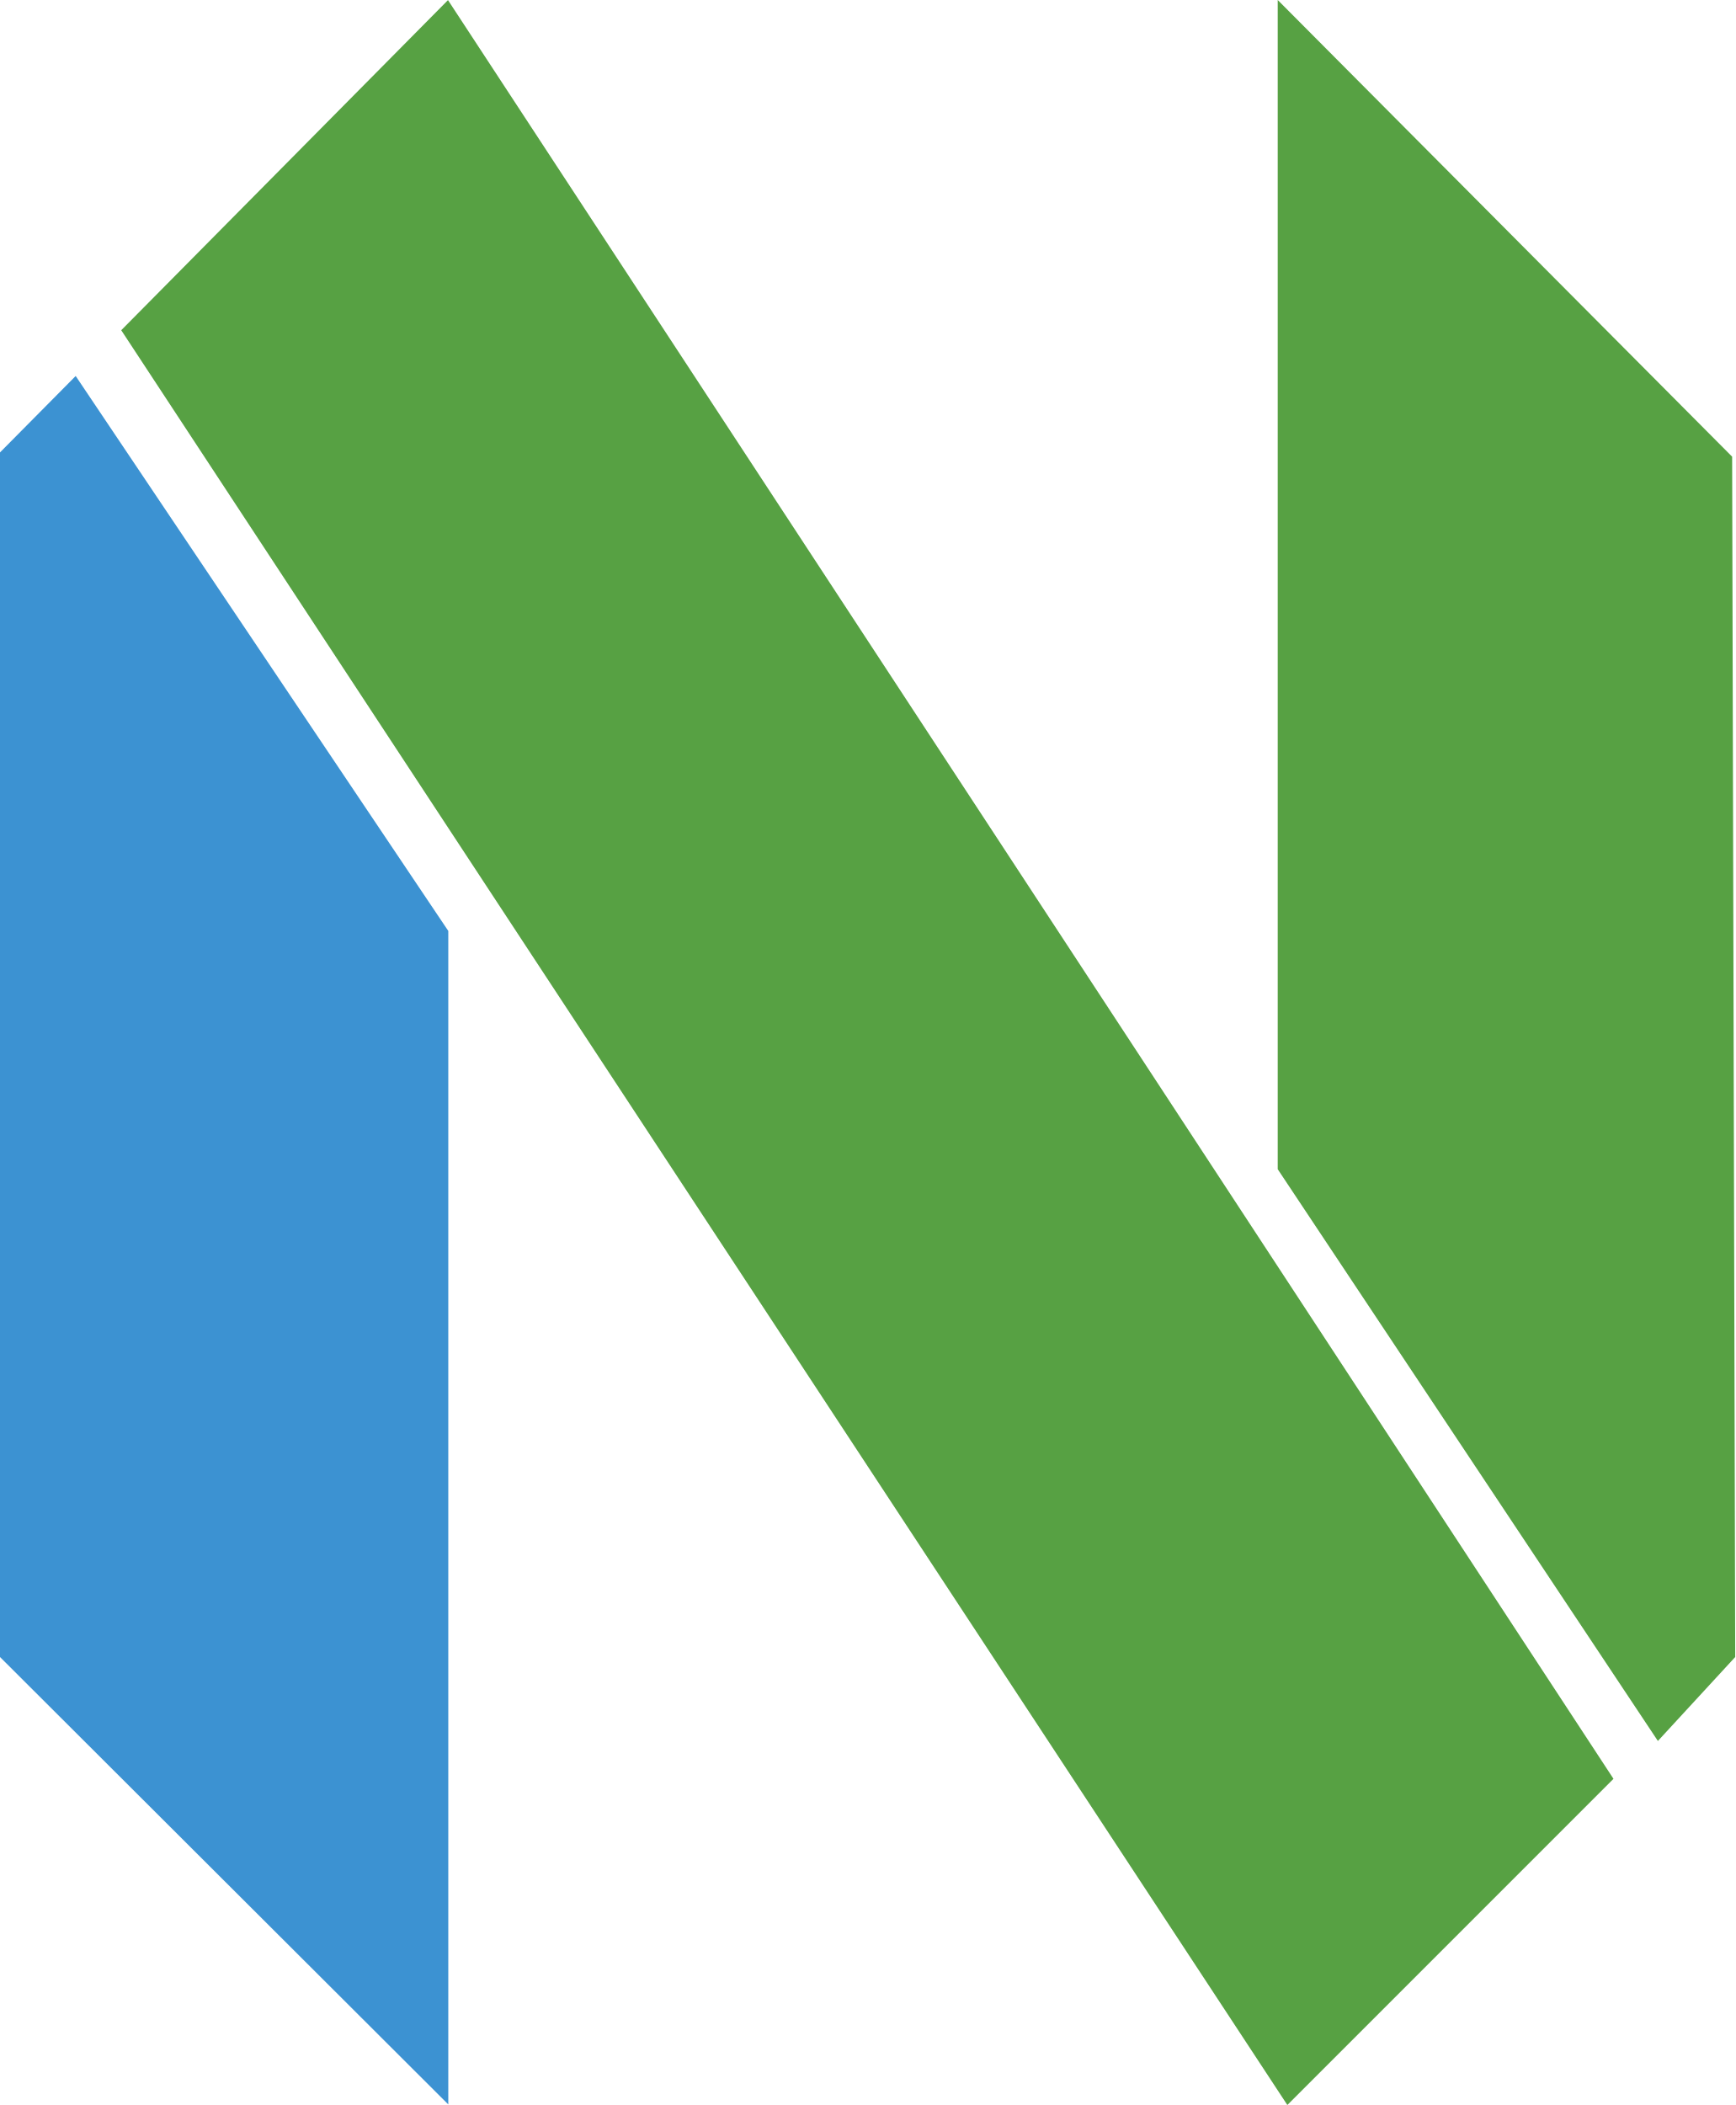
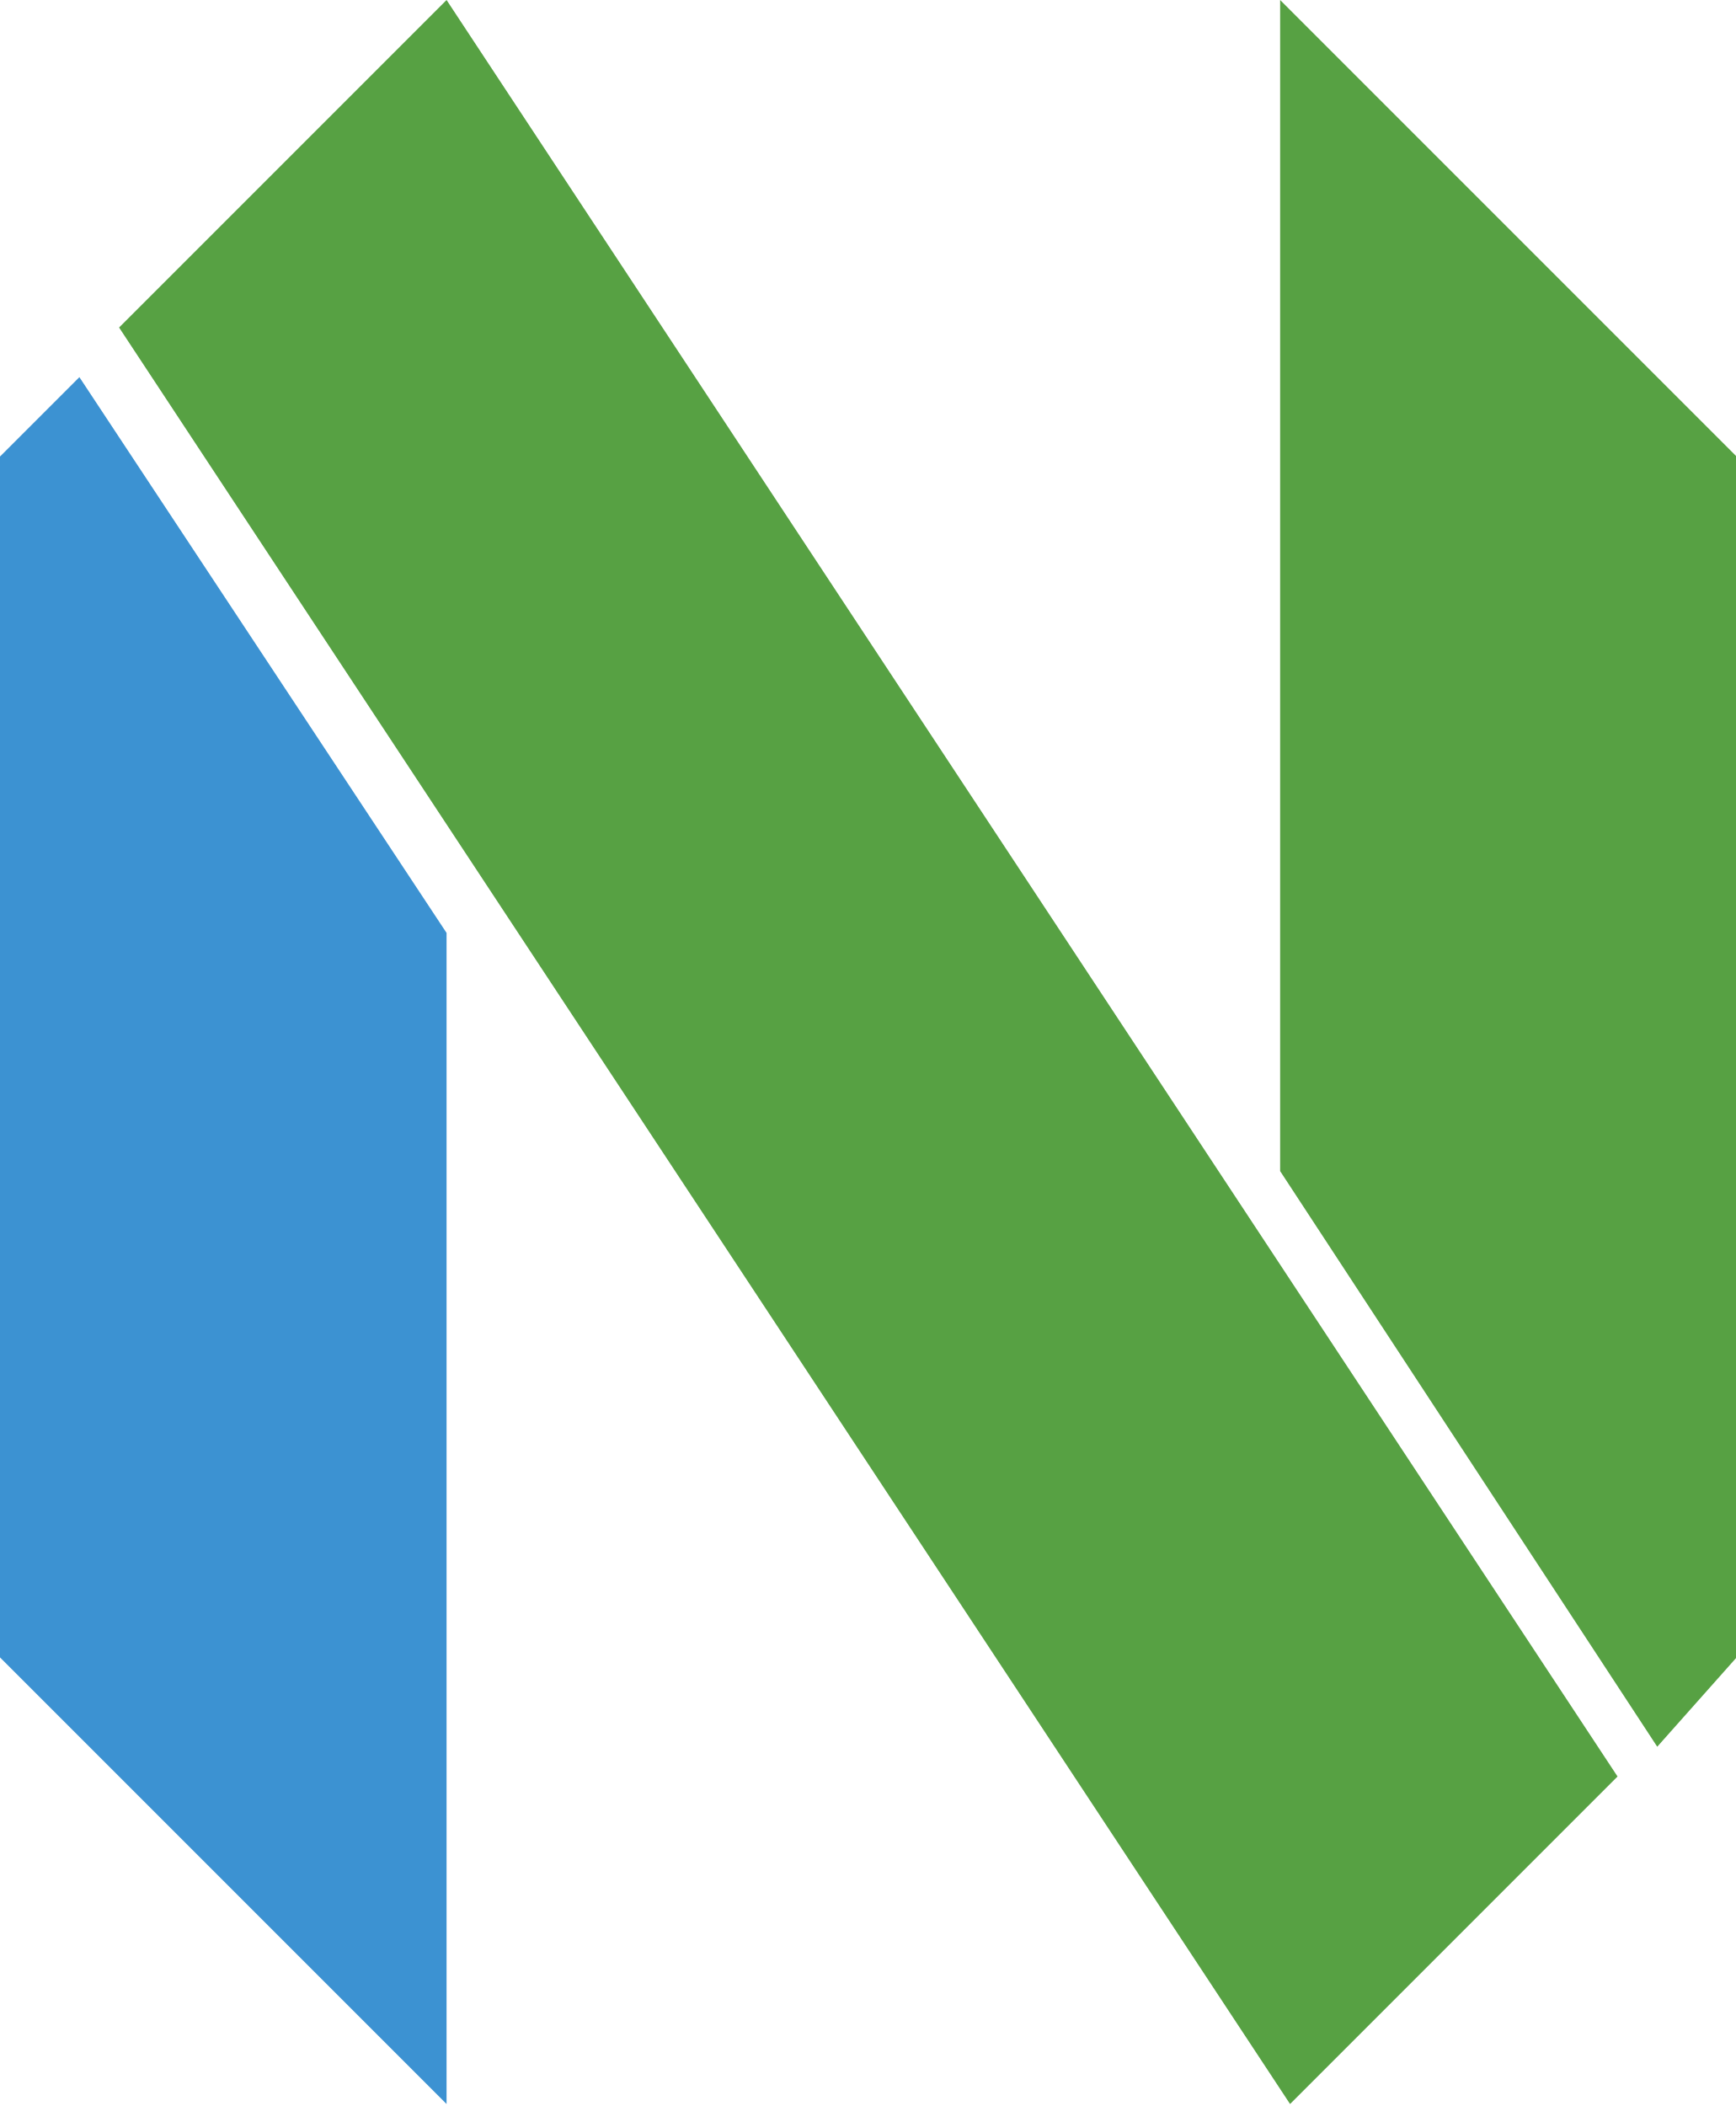
- <svg xmlns="http://www.w3.org/2000/svg" height="1.5rem" viewBox="0 0 174.946 212.203" version="1.1" id="svg109">
-   <description>Created with Sketch (http://www.bohemiancoding.com/sketch)</description>
-   <defs id="defs86" />
-   <g id="Page-1" stroke="none" stroke-width="1" fill="none" fill-rule="evenodd" transform="translate(-1.027141,-1.851668)">
-     <g id="mark-copy-2" transform="translate(1,2)">
-       <path d="M 0.027,45.459 7.657,37.755 45.224,93.699 45.224,211.998 0.027,166.894 Z" id="Left---green" fill="#3c92d2" />
-       <path d="M 129.337,45.889 175.152,-0.148 V 117.719 l -38.329,57.638 c 0,0 -7.796,-8.463 -7.796,-8.463 z" id="Right---blue" fill="#57a143" transform="matrix(-1,0,0,1,304,0)" />
-       <path d="M 45.194,-0.137 162.7,179.173 129.818,212.054 12.25,33.141 Z" id="Cross---blue" fill="#57a143" />
-     </g>
-     <g id="wordmark-copy" transform="translate(217,31)" fill="#444444">
-       <g id="Group">
-         <g transform="translate(0,29)" id="g102" />
-       </g>
-     </g>
+ <svg xmlns="http://www.w3.org/2000/svg" height="1.5rem" viewBox="0 0 174.9 212.2">
+   <g fill="none" fill-rule="evenodd">
+     <path d="m0 46 8-8 37 56v118L0 167Z" fill="#3c92d2" />
+     <path d="M175 46 129 0v118l38 58 8-9zM45 0l118 179-33 33L12 33Z" fill="#57a143" />
  </g>
</svg>
